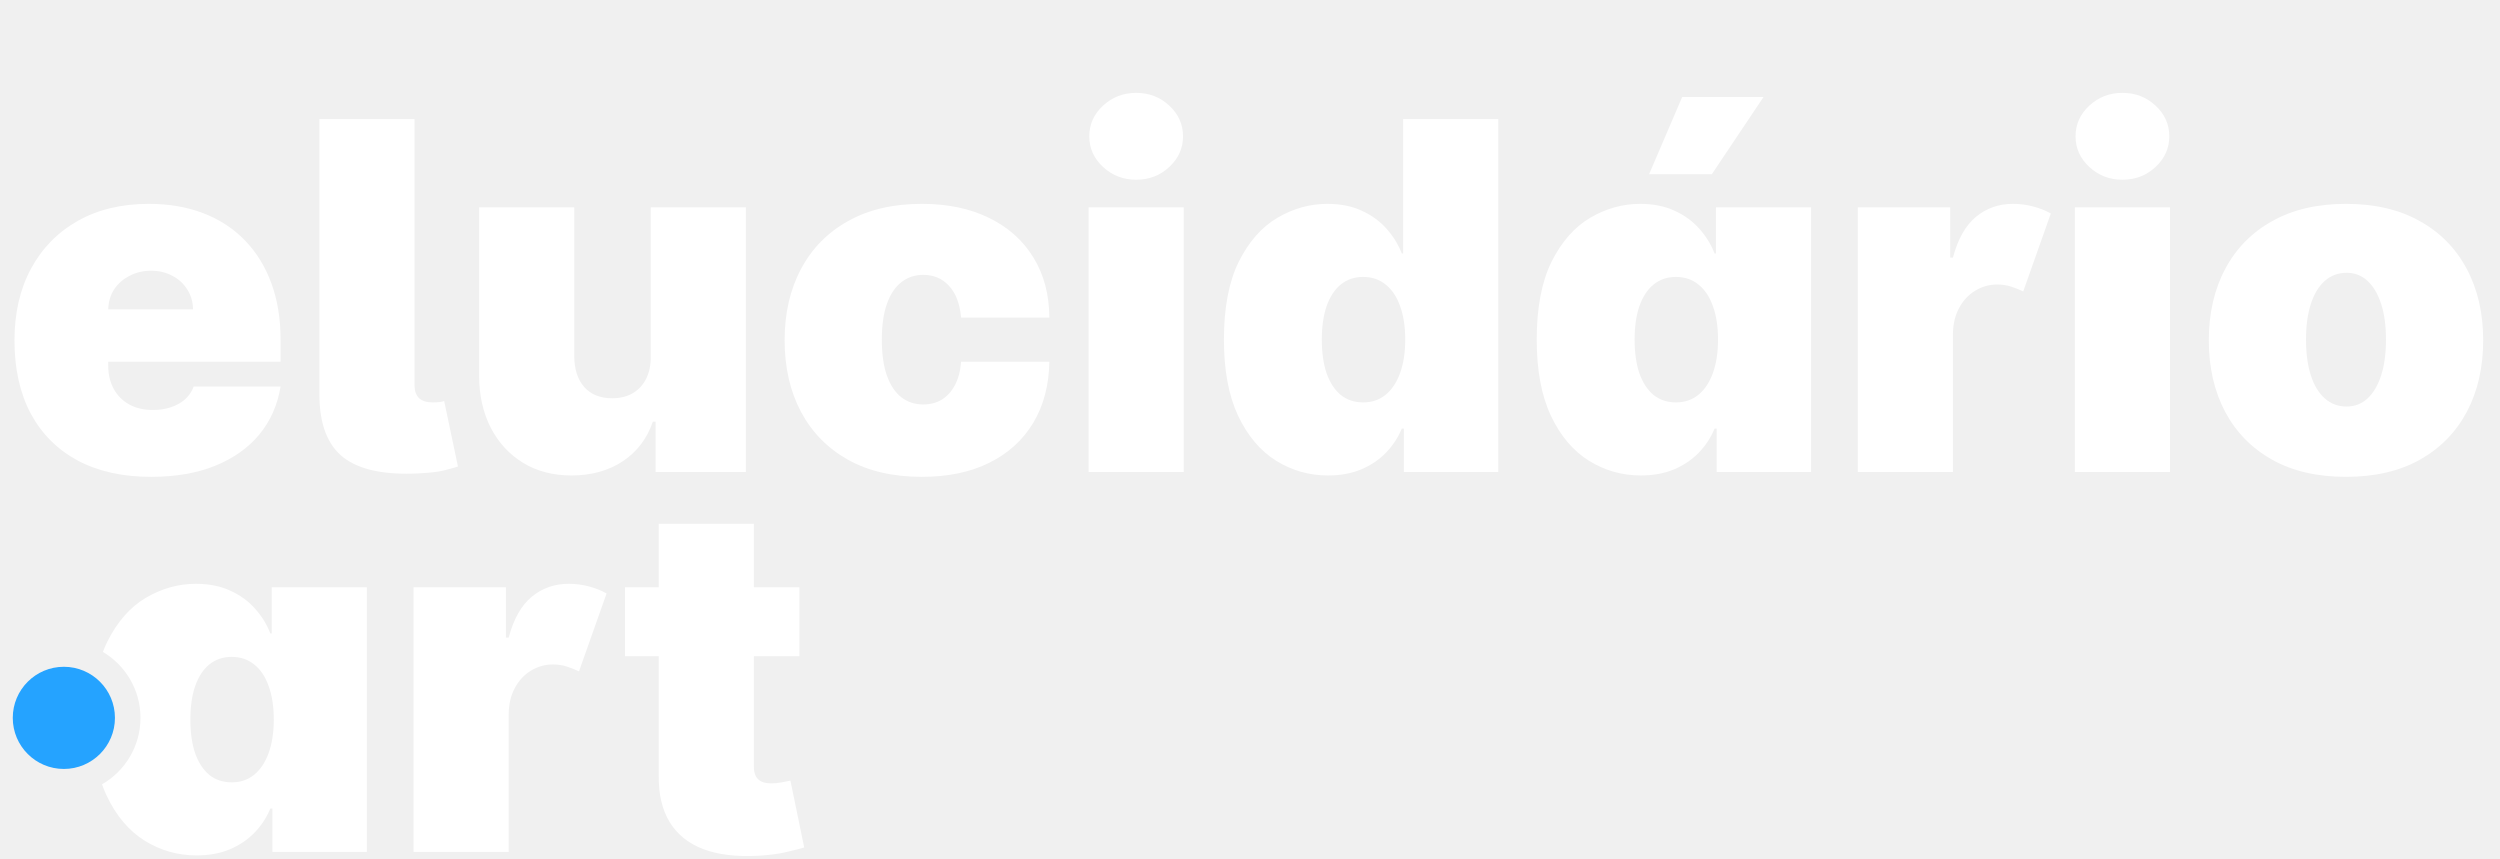
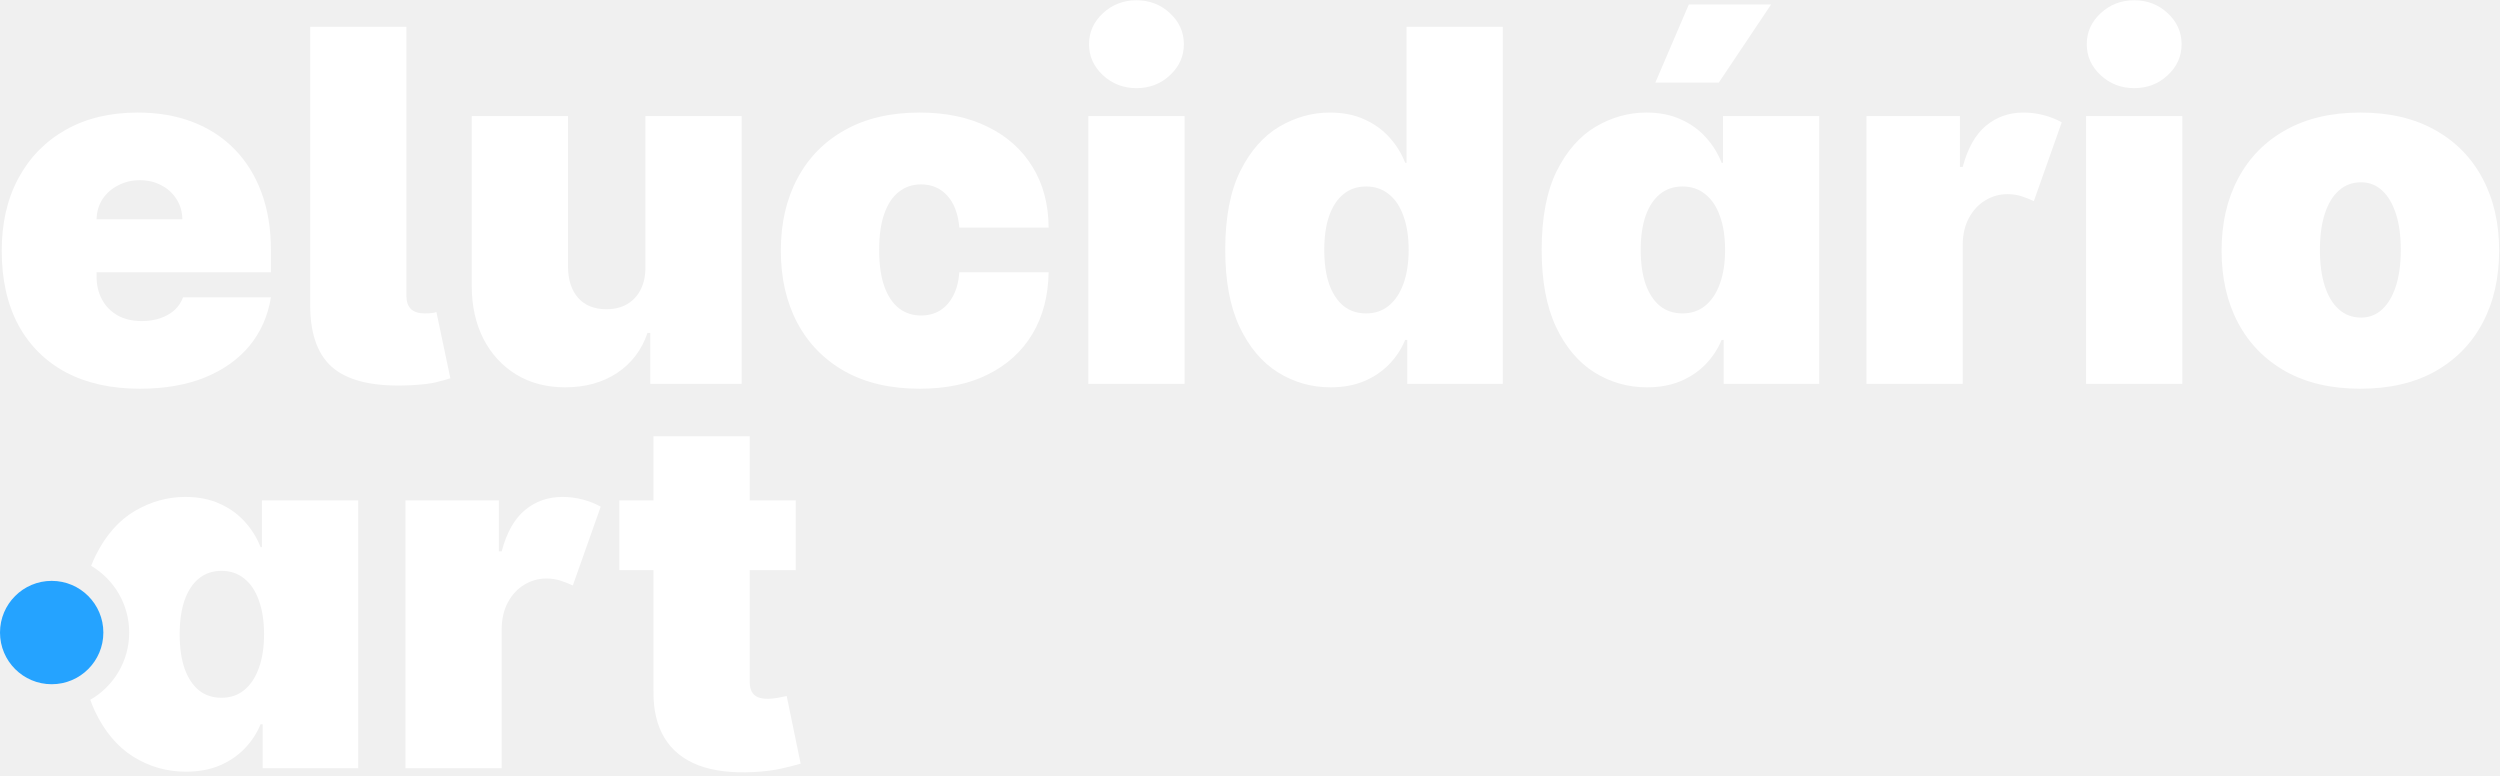
- <svg xmlns="http://www.w3.org/2000/svg" width="783" height="269" viewBox="0 0 783 269" fill="none">
-   <path fill-rule="evenodd" clip-rule="evenodd" d="M45.267 263.274C50.233 266.368 55.667 267.916 61.568 267.916C65.455 267.916 68.909 267.286 71.932 266.027C74.991 264.731 77.582 262.986 79.705 260.791C81.864 258.56 83.519 256.041 84.671 253.234H85.318V266.836H114.898V183.927H85.102V198.393H84.671C83.591 195.586 82.008 193.013 79.921 190.674C77.833 188.299 75.243 186.41 72.148 185.007C69.053 183.567 65.455 182.848 61.352 182.848C55.883 182.848 50.665 184.305 45.699 187.22C40.769 190.134 36.739 194.723 33.608 200.984C33.106 202 32.645 203.064 32.224 204.179C39.274 208.359 44 216.046 44 224.836C44 233.74 39.152 241.511 31.952 245.653C32.385 246.883 32.865 248.061 33.392 249.186C36.379 255.483 40.337 260.179 45.267 263.274ZM79.597 242.654C77.653 244.238 75.314 245.029 72.58 245.029C69.845 245.029 67.506 244.256 65.563 242.708C63.655 241.125 62.18 238.876 61.136 235.961C60.129 233.01 59.625 229.484 59.625 225.382C59.625 221.279 60.129 217.771 61.136 214.856C62.18 211.905 63.655 209.656 65.563 208.109C67.506 206.526 69.845 205.734 72.58 205.734C75.314 205.734 77.653 206.526 79.597 208.109C81.576 209.656 83.087 211.905 84.131 214.856C85.21 217.771 85.75 221.279 85.75 225.382C85.75 229.412 85.21 232.902 84.131 235.853C83.087 238.768 81.576 241.035 79.597 242.654ZM158.457 183.927H129.526V266.836H159.321V223.654C159.357 220.488 160.005 217.753 161.264 215.45C162.524 213.111 164.197 211.312 166.284 210.052C168.407 208.757 170.692 208.109 173.139 208.109C174.723 208.109 176.18 208.325 177.511 208.757C178.843 209.188 180.12 209.692 181.344 210.268L189.98 185.87C188.325 184.935 186.472 184.197 184.421 183.657C182.369 183.117 180.264 182.848 178.105 182.848C173.679 182.848 169.829 184.197 166.554 186.896C163.279 189.595 160.868 193.859 159.321 199.688H158.457V183.927ZM250.367 205.518V183.927H236.117V164.063H206.322V183.927H195.742V205.518H206.322V242.978C206.25 248.772 207.383 253.594 209.722 257.444C212.061 261.295 215.552 264.119 220.194 265.919C224.836 267.682 230.576 268.384 237.413 268.024C240.795 267.844 243.71 267.466 246.157 266.89C248.64 266.314 250.547 265.829 251.879 265.433L247.56 244.49C246.985 244.634 246.085 244.813 244.862 245.029C243.674 245.245 242.631 245.353 241.731 245.353C240.435 245.353 239.374 245.173 238.546 244.813C237.719 244.418 237.107 243.842 236.711 243.086C236.315 242.295 236.117 241.323 236.117 240.171V205.518H250.367Z" fill="white" />
-   <path d="M36 224.836C36 233.673 28.837 240.836 20 240.836C11.163 240.836 4 233.673 4 224.836C4 216 11.163 208.836 20 208.836C28.837 208.836 36 216 36 224.836Z" fill="#25A3FF" />
-   <path d="M734.766 149.348C725.769 149.348 718.069 147.567 711.663 144.004C705.258 140.406 700.346 135.404 696.928 128.998C693.509 122.557 691.8 115.09 691.8 106.598C691.8 98.106 693.509 90.657 696.928 84.251C700.346 77.81 705.258 72.808 711.663 69.246C718.069 65.647 725.769 63.848 734.766 63.848C743.762 63.848 751.463 65.647 757.868 69.246C764.273 72.808 769.185 77.81 772.604 84.251C776.022 90.657 777.732 98.106 777.732 106.598C777.732 115.09 776.022 122.557 772.604 128.998C769.185 135.404 764.273 140.406 757.868 144.004C751.463 147.567 743.762 149.348 734.766 149.348ZM734.982 127.325C737.5 127.325 739.678 126.48 741.513 124.788C743.348 123.097 744.769 120.686 745.777 117.555C746.785 114.425 747.288 110.7 747.288 106.382C747.288 102.028 746.785 98.303 745.777 95.209C744.769 92.078 743.348 89.667 741.513 87.976C739.678 86.284 737.5 85.439 734.982 85.439C732.319 85.439 730.034 86.284 728.126 87.976C726.219 89.667 724.762 92.078 723.754 95.209C722.747 98.303 722.243 102.028 722.243 106.382C722.243 110.7 722.747 114.425 723.754 117.555C724.762 120.686 726.219 123.097 728.126 124.788C730.034 126.48 732.319 127.325 734.982 127.325Z" fill="white" />
-   <path d="M649.846 147.836V64.927H679.641V147.836H649.846ZM664.744 56.291C660.713 56.291 657.259 54.959 654.38 52.297C651.501 49.634 650.062 46.431 650.062 42.689C650.062 38.946 651.501 35.744 654.38 33.081C657.259 30.418 660.713 29.086 664.744 29.086C668.81 29.086 672.264 30.418 675.107 33.081C677.986 35.744 679.425 38.946 679.425 42.689C679.425 46.431 677.986 49.634 675.107 52.297C672.264 54.959 668.81 56.291 664.744 56.291Z" fill="white" />
-   <path d="M581.862 147.837V64.927H610.793V80.689H611.657C613.204 74.859 615.615 70.595 618.89 67.896C622.165 65.197 626.015 63.848 630.441 63.848C632.6 63.848 634.705 64.118 636.756 64.658C638.808 65.197 640.661 65.935 642.316 66.871L633.68 91.268C632.456 90.693 631.179 90.189 629.847 89.757C628.516 89.325 627.058 89.109 625.475 89.109C623.028 89.109 620.743 89.757 618.62 91.052C616.533 92.312 614.86 94.111 613.6 96.45C612.341 98.753 611.693 101.488 611.657 104.655V147.837H581.862Z" fill="white" />
-   <path d="M513.904 148.916C508.003 148.916 502.569 147.369 497.603 144.274C492.673 141.179 488.715 136.483 485.728 130.186C482.777 123.888 481.302 115.954 481.302 106.382C481.302 96.378 482.849 88.246 485.944 81.984C489.075 75.723 493.105 71.135 498.035 68.22C503.001 65.305 508.219 63.848 513.688 63.848C517.791 63.848 521.389 64.567 524.484 66.007C527.578 67.41 530.169 69.299 532.256 71.674C534.344 74.013 535.927 76.586 537.006 79.393H537.438V64.927H567.234V147.836H537.654V134.234H537.006C535.855 137.041 534.2 139.56 532.04 141.791C529.917 143.986 527.327 145.731 524.268 147.027C521.245 148.286 517.791 148.916 513.904 148.916ZM524.915 126.03C527.65 126.03 529.989 125.238 531.933 123.655C533.912 122.035 535.423 119.768 536.467 116.853C537.546 113.903 538.086 110.412 538.086 106.382C538.086 102.28 537.546 98.771 536.467 95.856C535.423 92.906 533.912 90.656 531.933 89.109C529.989 87.526 527.65 86.734 524.915 86.734C522.181 86.734 519.842 87.526 517.898 89.109C515.991 90.656 514.516 92.906 513.472 95.856C512.465 98.771 511.961 102.28 511.961 106.382C511.961 110.484 512.465 114.011 513.472 116.961C514.516 119.876 515.991 122.125 517.898 123.709C519.842 125.256 522.181 126.03 524.915 126.03ZM516.495 54.564L526.859 30.382H552.336L536.143 54.564H516.495Z" fill="white" />
-   <path d="M415.935 148.916C410.034 148.916 404.6 147.369 399.634 144.274C394.704 141.179 390.746 136.483 387.759 130.186C384.809 123.889 383.333 115.954 383.333 106.382C383.333 96.378 384.88 88.246 387.975 81.984C391.106 75.723 395.136 71.135 400.066 68.22C405.032 65.305 410.25 63.848 415.719 63.848C419.822 63.848 423.42 64.567 426.515 66.007C429.61 67.41 432.201 69.299 434.288 71.674C436.375 74.014 437.958 76.587 439.038 79.393H439.469V37.291H469.265V147.836H439.685V134.234H439.038C437.886 137.041 436.231 139.56 434.072 141.791C431.949 143.986 429.358 145.731 426.299 147.027C423.276 148.286 419.822 148.916 415.935 148.916ZM426.947 126.03C429.682 126.03 432.021 125.238 433.964 123.655C435.943 122.035 437.454 119.768 438.498 116.854C439.577 113.903 440.117 110.412 440.117 106.382C440.117 102.28 439.577 98.771 438.498 95.856C437.454 92.906 435.943 90.657 433.964 89.109C432.021 87.526 429.682 86.734 426.947 86.734C424.212 86.734 421.873 87.526 419.93 89.109C418.023 90.657 416.547 92.906 415.504 95.856C414.496 98.771 413.992 102.28 413.992 106.382C413.992 110.484 414.496 114.011 415.504 116.961C416.547 119.876 418.023 122.125 419.93 123.709C421.873 125.256 424.212 126.03 426.947 126.03Z" fill="white" />
-   <path d="M340.947 147.836V64.927H370.743V147.836H340.947ZM355.845 56.291C351.815 56.291 348.36 54.959 345.482 52.297C342.603 49.634 341.163 46.431 341.163 42.689C341.163 38.946 342.603 35.744 345.482 33.081C348.36 30.418 351.815 29.086 355.845 29.086C359.912 29.086 363.366 30.418 366.209 33.081C369.088 35.744 370.527 38.946 370.527 42.689C370.527 46.431 369.088 49.634 366.209 52.297C363.366 54.959 359.912 56.291 355.845 56.291Z" fill="white" />
-   <path d="M288.711 149.348C279.715 149.348 272.014 147.567 265.609 144.004C259.203 140.406 254.291 135.404 250.873 128.998C247.454 122.557 245.745 115.09 245.745 106.598C245.745 98.106 247.454 90.657 250.873 84.251C254.291 77.81 259.203 72.808 265.609 69.246C272.014 65.647 279.715 63.848 288.711 63.848C296.844 63.848 303.879 65.323 309.816 68.274C315.79 71.189 320.414 75.327 323.688 80.689C326.963 86.015 328.618 92.276 328.654 99.473H301.018C300.622 95.119 299.362 91.808 297.239 89.541C295.152 87.238 292.453 86.087 289.143 86.087C286.552 86.087 284.285 86.842 282.342 88.354C280.398 89.829 278.887 92.078 277.808 95.101C276.728 98.088 276.188 101.848 276.188 106.382C276.188 110.916 276.728 114.694 277.808 117.717C278.887 120.704 280.398 122.953 282.342 124.464C284.285 125.94 286.552 126.677 289.143 126.677C291.338 126.677 293.281 126.174 294.972 125.166C296.664 124.123 298.031 122.611 299.075 120.632C300.154 118.617 300.802 116.17 301.018 113.291H328.654C328.546 120.596 326.873 126.965 323.634 132.399C320.396 137.797 315.808 141.971 309.87 144.922C303.969 147.873 296.916 149.348 288.711 149.348Z" fill="white" />
-   <path d="M203.818 111.564V64.927H233.614V147.836H205.33V132.075H204.466C202.667 137.365 199.518 141.503 195.02 144.49C190.522 147.441 185.178 148.916 178.989 148.916C173.195 148.916 168.121 147.584 163.767 144.922C159.449 142.259 156.084 138.588 153.673 133.91C151.298 129.232 150.093 123.87 150.057 117.825V64.927H179.852V111.564C179.888 115.666 180.932 118.887 182.983 121.226C185.07 123.565 187.985 124.734 191.727 124.734C194.21 124.734 196.351 124.212 198.151 123.169C199.986 122.089 201.389 120.578 202.361 118.635C203.368 116.655 203.854 114.298 203.818 111.564Z" fill="white" />
-   <path d="M100.033 37.291H129.829V120.848C129.865 122.539 130.351 123.835 131.286 124.734C132.258 125.598 133.643 126.03 135.442 126.03C136.378 126.03 137.134 125.994 137.71 125.922C138.285 125.85 138.753 125.742 139.113 125.598L143.431 146.109C142.208 146.505 140.732 146.919 139.005 147.351C137.278 147.782 134.651 148.088 131.124 148.268C120.437 148.808 112.592 147.153 107.59 143.302C102.588 139.416 100.069 132.867 100.033 123.655V37.291Z" fill="white" />
-   <path d="M47.284 149.348C38.432 149.348 30.803 147.657 24.398 144.274C18.028 140.855 13.117 135.962 9.662 129.592C6.243 123.187 4.534 115.522 4.534 106.598C4.534 98.034 6.261 90.549 9.716 84.143C13.171 77.738 18.046 72.754 24.344 69.192C30.641 65.629 38.072 63.848 46.636 63.848C52.898 63.848 58.565 64.82 63.639 66.763C68.713 68.706 73.049 71.531 76.648 75.237C80.246 78.908 83.017 83.37 84.96 88.624C86.903 93.877 87.875 99.797 87.875 106.382V113.291H13.818V96.882H60.455C60.419 94.507 59.807 92.42 58.619 90.621C57.468 88.785 55.903 87.364 53.923 86.356C51.98 85.313 49.767 84.791 47.284 84.791C44.873 84.791 42.66 85.313 40.645 86.356C38.63 87.364 37.01 88.767 35.787 90.567C34.599 92.366 33.97 94.471 33.898 96.882V114.587C33.898 117.249 34.456 119.624 35.571 121.712C36.687 123.799 38.288 125.436 40.375 126.623C42.462 127.811 44.981 128.405 47.932 128.405C49.983 128.405 51.854 128.117 53.545 127.541C55.273 126.965 56.748 126.138 57.972 125.058C59.195 123.943 60.095 122.611 60.67 121.064H87.875C86.939 126.821 84.726 131.823 81.236 136.069C77.745 140.28 73.121 143.554 67.364 145.893C61.642 148.196 54.949 149.348 47.284 149.348Z" fill="white" />
+ <svg xmlns="http://www.w3.org/2000/svg" width="774" height="240" viewBox="0 0 774 240" fill="none">
+   <path fill-rule="evenodd" clip-rule="evenodd" d="M41.267 234.274C46.233 237.368 51.667 238.916 57.568 238.916C61.455 238.916 64.909 238.286 67.932 237.027C70.991 235.731 73.582 233.986 75.705 231.791C77.864 229.56 79.519 227.041 80.671 224.234H81.318V237.836H110.898V154.927H81.103V169.393H80.671C79.591 166.586 78.008 164.013 75.921 161.674C73.834 159.299 71.243 157.41 68.148 156.007C65.053 154.567 61.455 153.848 57.352 153.848C51.883 153.848 46.665 155.305 41.699 158.22C36.769 161.134 32.739 165.723 29.608 171.984C29.106 173 28.645 174.064 28.224 175.179C35.274 179.359 40 187.046 40 195.836C40 204.74 35.152 212.511 27.952 216.653C28.385 217.883 28.865 219.061 29.392 220.186C32.379 226.483 36.337 231.179 41.267 234.274ZM75.597 213.654C73.654 215.238 71.315 216.029 68.58 216.029C65.845 216.029 63.506 215.256 61.563 213.708C59.656 212.125 58.18 209.876 57.136 206.961C56.129 204.01 55.625 200.484 55.625 196.382C55.625 192.279 56.129 188.771 57.136 185.856C58.18 182.905 59.656 180.656 61.563 179.109C63.506 177.526 65.845 176.734 68.58 176.734C71.315 176.734 73.654 177.526 75.597 179.109C77.576 180.656 79.087 182.905 80.131 185.856C81.21 188.771 81.75 192.279 81.75 196.382C81.75 200.412 81.21 203.902 80.131 206.853C79.087 209.768 77.576 212.035 75.597 213.654ZM154.458 154.927H125.526V237.836H155.321V194.654C155.357 191.488 156.005 188.753 157.264 186.45C158.524 184.111 160.197 182.312 162.284 181.052C164.407 179.757 166.692 179.109 169.139 179.109C170.723 179.109 172.18 179.325 173.512 179.757C174.843 180.188 176.12 180.692 177.344 181.268L185.98 156.87C184.325 155.935 182.472 155.197 180.421 154.657C178.37 154.117 176.264 153.848 174.105 153.848C169.679 153.848 165.829 155.197 162.554 157.896C159.28 160.595 156.869 164.859 155.321 170.688H154.458V154.927ZM246.367 176.518V154.927H232.117V135.063H202.322V154.927H191.742V176.518H202.322V213.978C202.25 219.772 203.383 224.594 205.722 228.444C208.061 232.295 211.552 235.119 216.194 236.919C220.836 238.682 226.576 239.384 233.413 239.024C236.795 238.844 239.71 238.466 242.157 237.89C244.64 237.314 246.547 236.829 247.879 236.433L243.561 215.49C242.985 215.634 242.085 215.813 240.862 216.029C239.674 216.245 238.631 216.353 237.731 216.353C236.436 216.353 235.374 216.173 234.546 215.813C233.719 215.418 233.107 214.842 232.711 214.086C232.315 213.295 232.117 212.323 232.117 211.171V176.518H246.367Z" fill="white" />
+   <path d="M32 195.836C32 204.673 24.837 211.836 16 211.836C7.163 211.836 0 204.673 0 195.836C0 187 7.163 179.836 16 179.836C24.837 179.836 32 187 32 195.836Z" fill="#25A3FF" />
+   <path d="M730.766 120.348C721.769 120.348 714.069 118.567 707.663 115.004C701.258 111.406 696.346 106.404 692.928 99.999C689.509 93.557 687.8 86.09 687.8 77.598C687.8 69.106 689.509 61.657 692.928 55.251C696.346 48.81 701.258 43.808 707.663 40.246C714.069 36.647 721.769 34.848 730.766 34.848C739.762 34.848 747.463 36.647 753.868 40.246C760.273 43.808 765.185 48.81 768.604 55.251C772.022 61.657 773.732 69.106 773.732 77.598C773.732 86.09 772.022 93.557 768.604 99.999C765.185 106.404 760.273 111.406 753.868 115.004C747.463 118.567 739.762 120.348 730.766 120.348ZM730.982 98.325C733.501 98.325 735.678 97.48 737.513 95.788C739.348 94.097 740.769 91.686 741.777 88.555C742.785 85.425 743.288 81.7 743.288 77.382C743.288 73.028 742.785 69.303 741.777 66.209C740.769 63.078 739.348 60.667 737.513 58.976C735.678 57.285 733.501 56.439 730.982 56.439C728.319 56.439 726.034 57.285 724.126 58.976C722.219 60.667 720.762 63.078 719.754 66.209C718.747 69.303 718.243 73.028 718.243 77.382C718.243 81.7 718.747 85.425 719.754 88.555C720.762 91.686 722.219 94.097 724.126 95.788C726.034 97.48 728.319 98.325 730.982 98.325Z" fill="white" />
+   <path d="M645.846 118.836V35.927H675.641V118.836H645.846ZM660.744 27.291C656.713 27.291 653.259 25.959 650.38 23.297C647.501 20.634 646.062 17.431 646.062 13.689C646.062 9.946 647.501 6.744 650.38 4.081C653.259 1.418 656.713 0.086 660.744 0.086C664.81 0.086 668.264 1.418 671.107 4.081C673.986 6.744 675.425 9.946 675.425 13.689C675.425 17.431 673.986 20.634 671.107 23.297C668.264 25.959 664.81 27.291 660.744 27.291Z" fill="white" />
+   <path d="M577.862 118.837V35.927H606.793V51.689H607.657C609.204 45.859 611.615 41.595 614.89 38.896C618.165 36.197 622.015 34.848 626.441 34.848C628.6 34.848 630.705 35.118 632.756 35.658C634.808 36.197 636.661 36.935 638.316 37.871L629.68 62.268C628.456 61.693 627.179 61.189 625.847 60.757C624.516 60.325 623.059 60.109 621.475 60.109C619.028 60.109 616.743 60.757 614.62 62.052C612.533 63.312 610.86 65.111 609.6 67.45C608.341 69.753 607.693 72.488 607.657 75.655V118.837H577.862Z" fill="white" />
+   <path d="M509.904 119.916C504.003 119.916 498.569 118.369 493.603 115.274C488.673 112.179 484.715 107.483 481.728 101.186C478.777 94.888 477.302 86.954 477.302 77.382C477.302 67.378 478.849 59.245 481.944 52.984C485.075 46.723 489.105 42.135 494.035 39.22C499.001 36.305 504.219 34.848 509.688 34.848C513.791 34.848 517.389 35.567 520.484 37.007C523.578 38.41 526.169 40.3 528.257 42.675C530.344 45.014 531.927 47.586 533.007 50.393H533.438V35.927H563.234V118.836H533.654V105.234H533.007C531.855 108.041 530.2 110.56 528.041 112.791C525.918 114.986 523.327 116.731 520.268 118.027C517.245 119.286 513.791 119.916 509.904 119.916ZM520.916 97.03C523.65 97.03 525.99 96.238 527.933 94.655C529.912 93.035 531.423 90.768 532.467 87.853C533.546 84.903 534.086 81.412 534.086 77.382C534.086 73.28 533.546 69.771 532.467 66.856C531.423 63.906 529.912 61.657 527.933 60.109C525.99 58.526 523.65 57.734 520.916 57.734C518.181 57.734 515.842 58.526 513.899 60.109C511.991 61.657 510.516 63.906 509.472 66.856C508.465 69.771 507.961 73.28 507.961 77.382C507.961 81.484 508.465 85.011 509.472 87.961C510.516 90.876 511.991 93.125 513.899 94.709C515.842 96.256 518.181 97.03 520.916 97.03ZM512.495 25.564L522.859 1.382H548.336L532.143 25.564H512.495Z" fill="white" />
+   <path d="M411.936 119.916C406.034 119.916 400.6 118.369 395.634 115.274C390.704 112.179 386.746 107.483 383.759 101.186C380.809 94.888 379.333 86.954 379.333 77.382C379.333 67.378 380.881 59.246 383.975 52.984C387.106 46.723 391.136 42.135 396.066 39.22C401.032 36.305 406.25 34.848 411.72 34.848C415.822 34.848 419.42 35.568 422.515 37.007C425.61 38.41 428.201 40.3 430.288 42.675C432.375 45.014 433.958 47.587 435.038 50.393H435.47V8.291H465.265V118.836H435.686V105.234H435.038C433.886 108.041 432.231 110.56 430.072 112.791C427.949 114.986 425.358 116.731 422.299 118.027C419.276 119.286 415.822 119.916 411.936 119.916ZM422.947 97.03C425.682 97.03 428.021 96.238 429.964 94.655C431.943 93.035 433.454 90.768 434.498 87.853C435.578 84.903 436.117 81.412 436.117 77.382C436.117 73.28 435.578 69.771 434.498 66.856C433.454 63.906 431.943 61.657 429.964 60.109C428.021 58.526 425.682 57.734 422.947 57.734C420.212 57.734 417.873 58.526 415.93 60.109C414.023 61.657 412.547 63.906 411.504 66.856C410.496 69.771 409.992 73.28 409.992 77.382C409.992 81.484 410.496 85.011 411.504 87.962C412.547 90.876 414.023 93.125 415.93 94.709C417.873 96.256 420.212 97.03 422.947 97.03Z" fill="white" />
+   <path d="M336.948 118.836V35.927H366.743V118.836H336.948ZM351.845 27.291C347.815 27.291 344.36 25.959 341.482 23.297C338.603 20.634 337.163 17.431 337.163 13.689C337.163 9.946 338.603 6.744 341.482 4.081C344.36 1.418 347.815 0.086 351.845 0.086C355.912 0.086 359.366 1.418 362.209 4.081C365.088 6.744 366.527 9.946 366.527 13.689C366.527 17.431 365.088 20.634 362.209 23.297C359.366 25.959 355.912 27.291 351.845 27.291Z" fill="white" />
+   <path d="M284.711 120.348C275.715 120.348 268.014 118.567 261.609 115.004C255.203 111.406 250.292 106.404 246.873 99.999C243.454 93.557 241.745 86.09 241.745 77.598C241.745 69.106 243.454 61.657 246.873 55.251C250.292 48.81 255.203 43.808 261.609 40.246C268.014 36.647 275.715 34.848 284.711 34.848C292.844 34.848 299.879 36.323 305.816 39.274C311.79 42.189 316.414 46.327 319.688 51.689C322.963 57.015 324.618 63.276 324.654 70.473H297.018C296.622 66.119 295.363 62.808 293.239 60.541C291.152 58.238 288.453 57.087 285.143 57.087C282.552 57.087 280.285 57.842 278.342 59.354C276.399 60.829 274.887 63.078 273.808 66.101C272.728 69.088 272.188 72.848 272.188 77.382C272.188 81.916 272.728 85.695 273.808 88.717C274.887 91.704 276.399 93.953 278.342 95.464C280.285 96.94 282.552 97.677 285.143 97.677C287.338 97.677 289.281 97.174 290.972 96.166C292.664 95.123 294.031 93.611 295.075 91.632C296.154 89.617 296.802 87.17 297.018 84.291H324.654C324.546 91.596 322.873 97.965 319.634 103.399C316.396 108.797 311.808 112.971 305.87 115.922C299.969 118.873 292.916 120.348 284.711 120.348Z" fill="white" />
+   <path d="M199.818 82.564V35.927H229.614V118.836H201.33V103.075H200.466C198.667 108.365 195.518 112.503 191.02 115.49C186.522 118.441 181.178 119.916 174.989 119.916C169.195 119.916 164.121 118.584 159.767 115.922C155.449 113.259 152.084 109.588 149.673 104.91C147.298 100.232 146.093 94.87 146.057 88.825V35.927H175.852V82.564C175.888 86.666 176.932 89.886 178.983 92.225C181.07 94.565 183.985 95.734 187.727 95.734C190.21 95.734 192.351 95.212 194.151 94.169C195.986 93.089 197.389 91.578 198.361 89.635C199.368 87.656 199.854 85.299 199.818 82.564Z" fill="white" />
+   <path d="M96.033 8.291H125.829V91.848C125.865 93.539 126.351 94.835 127.286 95.734C128.258 96.598 129.643 97.03 131.443 97.03C132.378 97.03 133.134 96.994 133.71 96.922C134.285 96.85 134.753 96.742 135.113 96.598L139.431 117.109C138.208 117.505 136.732 117.919 135.005 118.351C133.278 118.782 130.651 119.088 127.124 119.268C116.437 119.808 108.592 118.153 103.59 114.302C98.588 110.416 96.069 103.867 96.033 94.655V8.291Z" fill="white" />
+   <path d="M43.284 120.348C34.432 120.348 26.803 118.657 20.398 115.274C14.028 111.855 9.117 106.962 5.662 100.592C2.243 94.187 0.534 86.522 0.534 77.598C0.534 69.034 2.261 61.549 5.716 55.143C9.171 48.738 14.046 43.754 20.344 40.192C26.641 36.629 34.072 34.848 42.636 34.848C48.898 34.848 54.565 35.819 59.639 37.763C64.713 39.706 69.049 42.531 72.648 46.237C76.246 49.908 79.017 54.37 80.96 59.623C82.903 64.877 83.875 70.797 83.875 77.382V84.291H9.818V67.882H56.455C56.419 65.507 55.807 63.42 54.619 61.621C53.468 59.785 51.903 58.364 49.923 57.356C47.98 56.313 45.767 55.791 43.284 55.791C40.873 55.791 38.66 56.313 36.645 57.356C34.63 58.364 33.011 59.767 31.787 61.567C30.599 63.366 29.97 65.471 29.898 67.882V85.587C29.898 88.249 30.456 90.624 31.571 92.712C32.687 94.799 34.288 96.436 36.375 97.624C38.462 98.811 40.981 99.405 43.932 99.405C45.983 99.405 47.854 99.117 49.545 98.541C51.273 97.965 52.748 97.138 53.972 96.058C55.195 94.943 56.095 93.611 56.67 92.064H83.875C82.939 97.821 80.726 102.823 77.236 107.069C73.745 111.28 69.121 114.554 63.364 116.893C57.642 119.196 50.949 120.348 43.284 120.348Z" fill="white" />
</svg>
